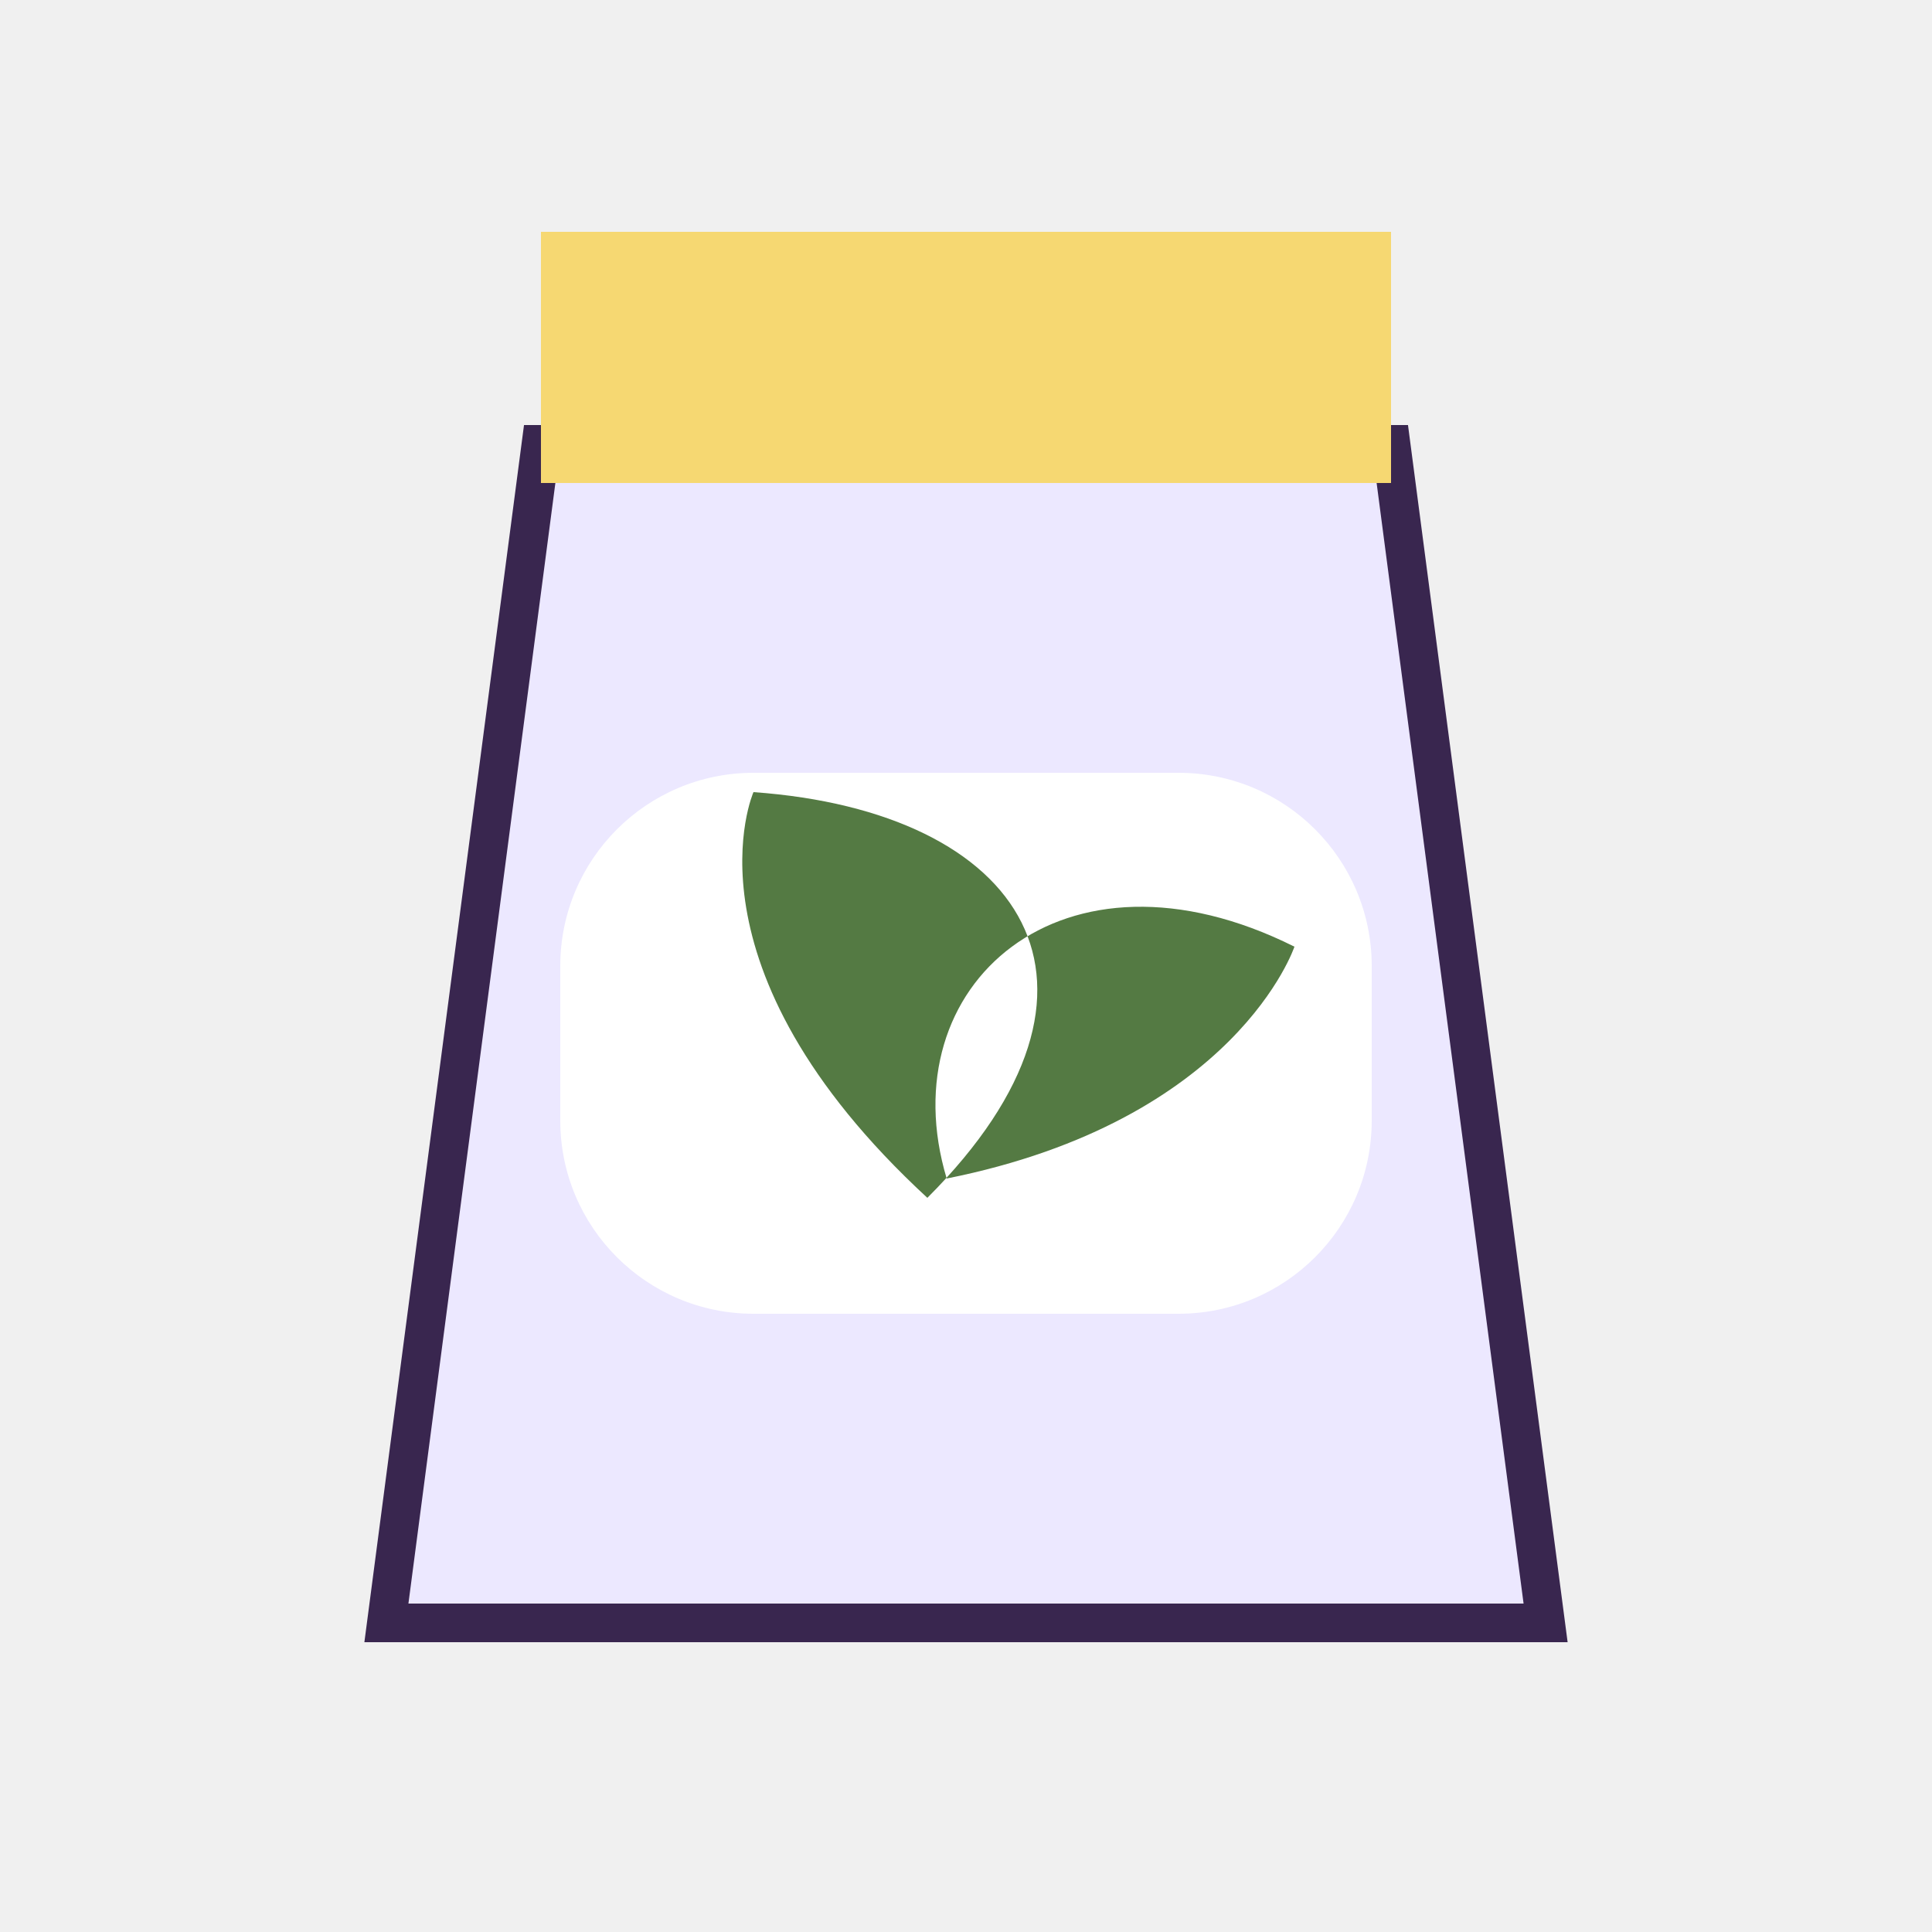
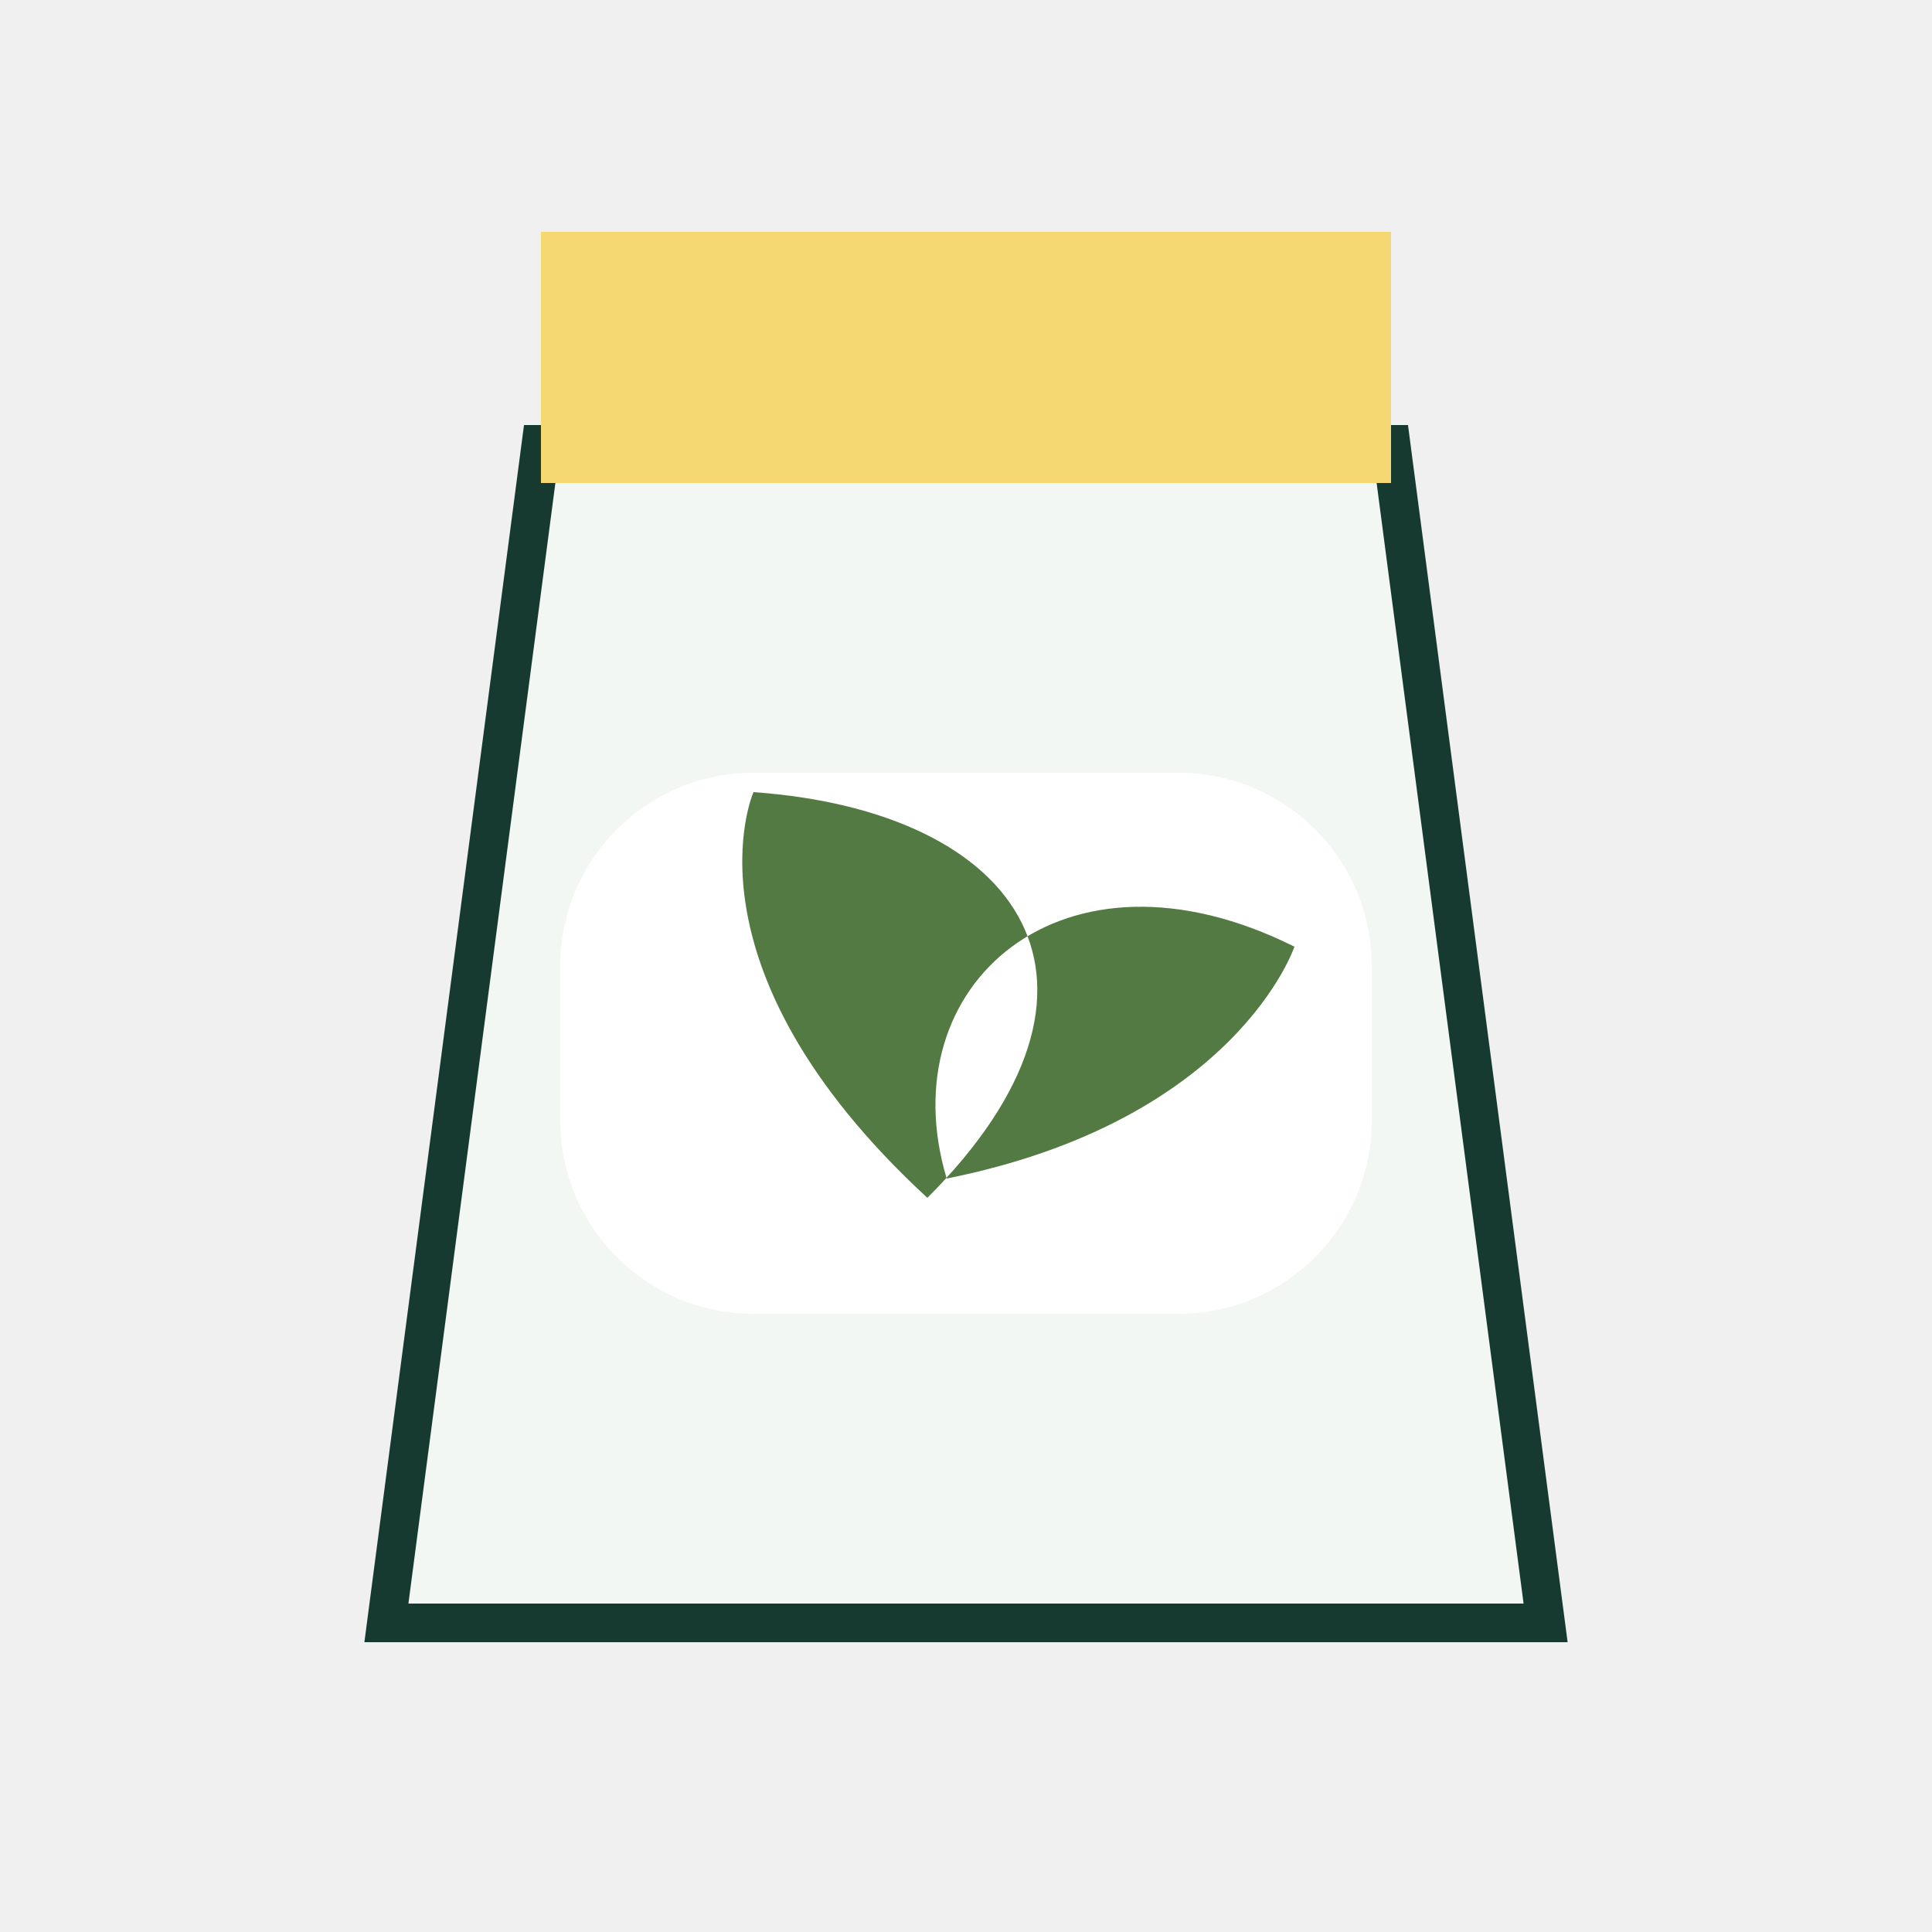
<svg xmlns="http://www.w3.org/2000/svg" width="48" height="48" viewBox="0 0 100 100">
-   <path d="M28 23h44l8 61H20z" fill="#ECE8FF" stroke="#39264F" stroke-width="2" />
+   <path d="M28 23h44l8 61H20z" fill="#F3F7F4" stroke="#173A30" stroke-width="2" />
  <path d="M28 12h44v13H28z" fill="#F6D872" />
  <rect x="29" y="40" width="42" height="28" rx="10" fill="#FFFFFF" />
  <path d="M48 62c-13-12-9-21-9-21 14 1 20 10 9 21m1-1c15-3 18-12 18-12-12-6-21 2-18 12" fill="#547A43" />
</svg>
